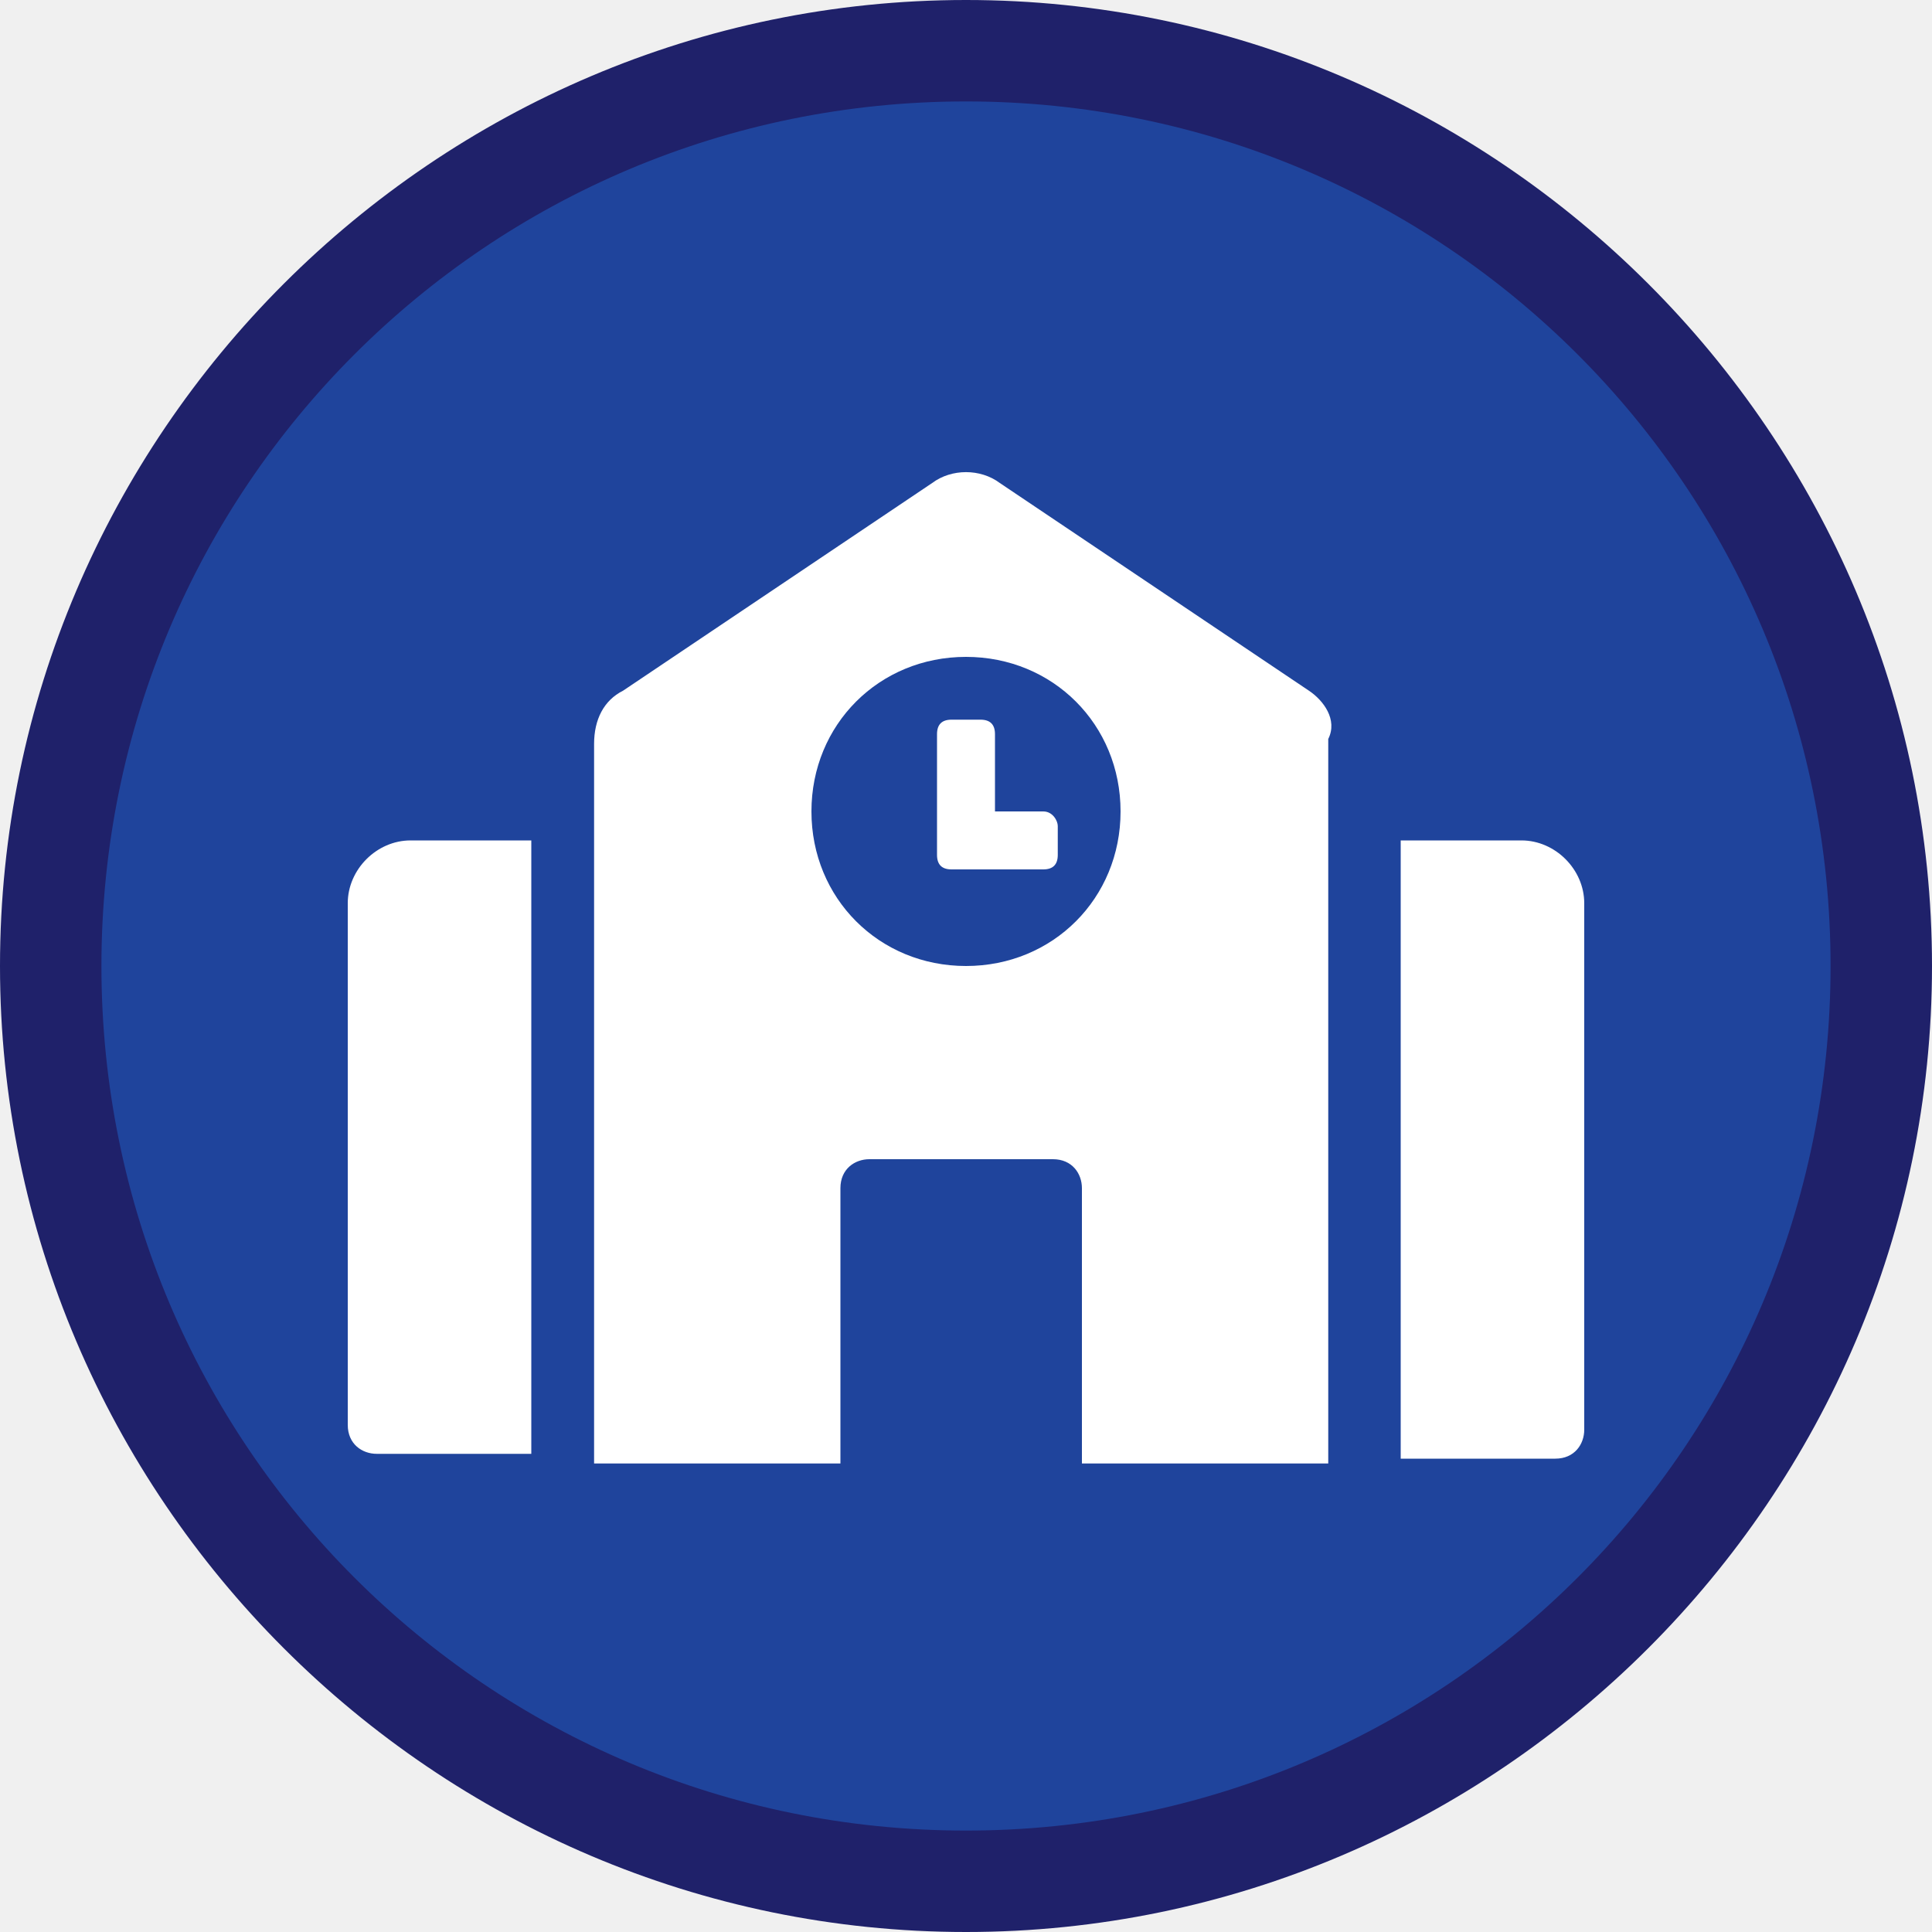
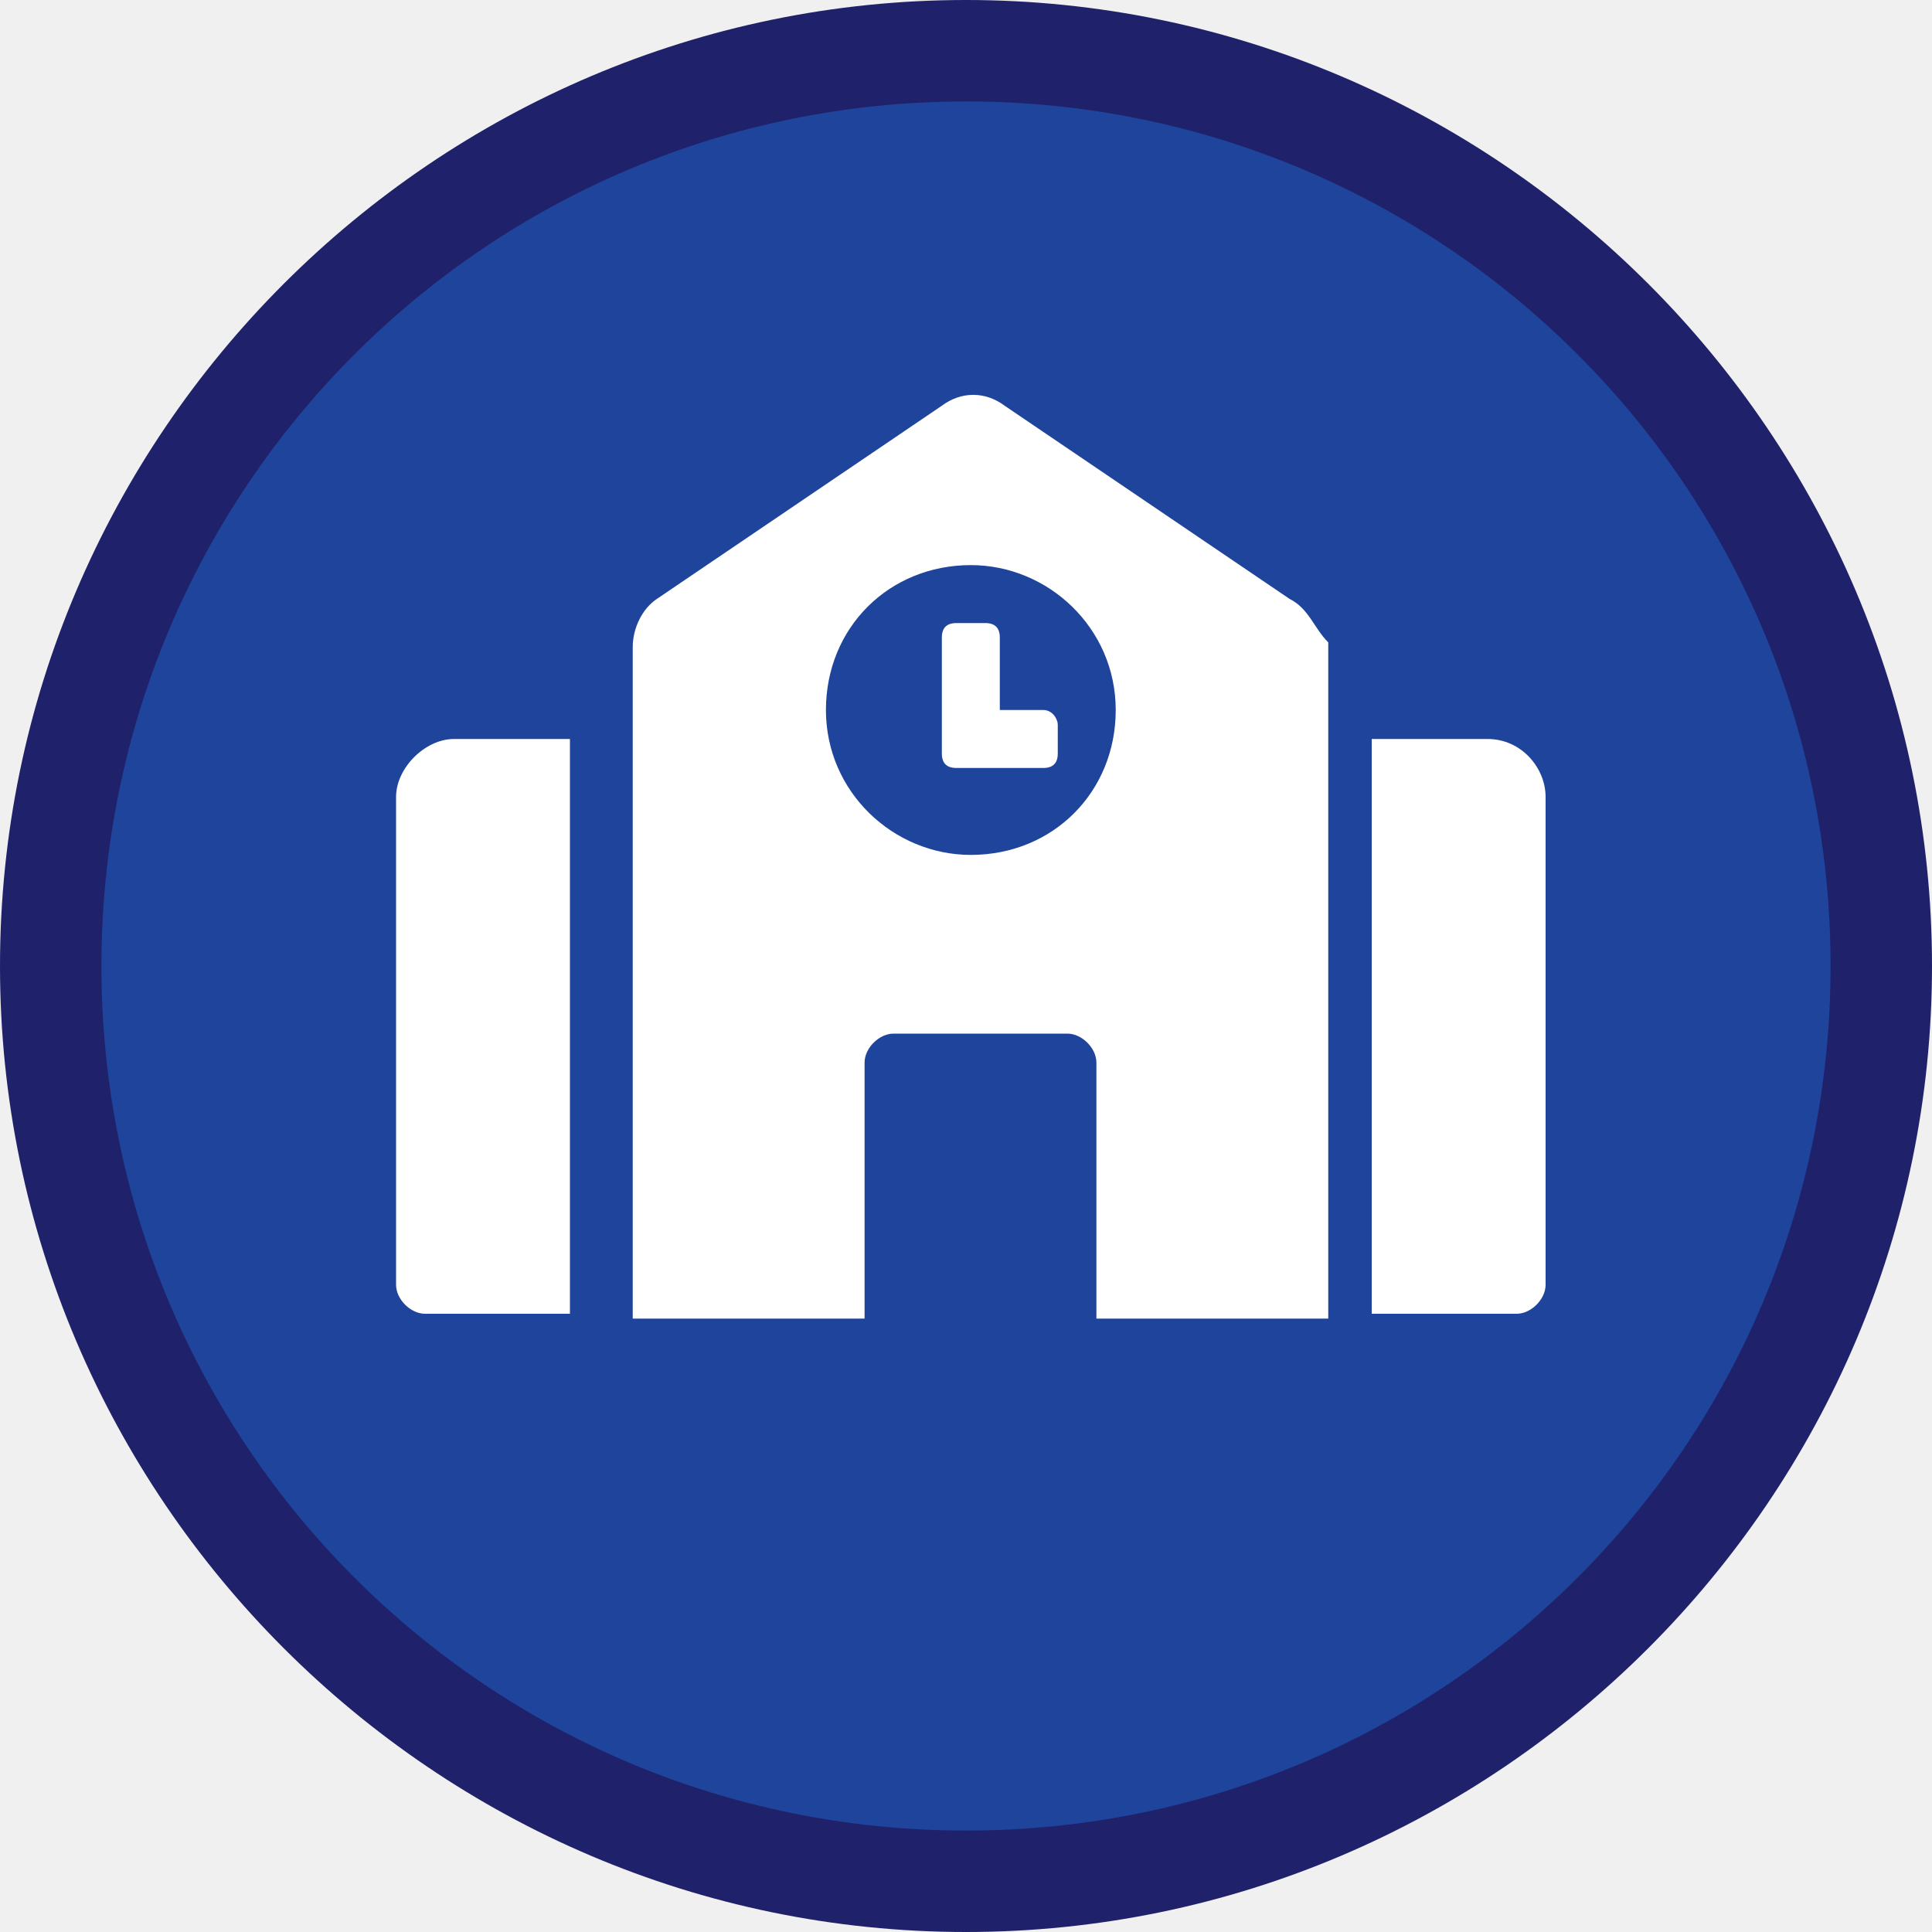
<svg xmlns="http://www.w3.org/2000/svg" version="1.1" id="Layer_1" x="0px" y="0px" viewBox="0 0 40 40" style="enable-background:new 0 0 40 40;" xml:space="preserve">
  <style type="text/css">
	.st0{fill:#1F449C;}
	.st1{fill:#1F216A;}
	.st2{fill:#FFFFFF;}
</style>
  <g>
    <circle class="st0" cx="20" cy="20" r="18.9" />
    <path class="st1" d="M20,2.1c9.9,0,17.9,8,17.9,17.9s-8,17.9-17.9,17.9S2.1,29.9,2.1,20S10.1,2.1,20,2.1 M20,0C9,0,0,9,0,20   s9,20,20,20s20-9,20-20S31,0,20,0L20,0z" />
  </g>
-   <path class="st2" d="M7.2,18.7v10.8c0,0.4,0.3,0.6,0.6,0.6h3.2V17.4H8.5C7.8,17.4,7.2,18,7.2,18.7z M21.6,16.8h-1v-1.6  c0-0.2-0.1-0.3-0.3-0.3h-0.6c-0.2,0-0.3,0.1-0.3,0.3v2.5c0,0.2,0.1,0.3,0.3,0.3h1.9c0.2,0,0.3-0.1,0.3-0.3v-0.6  C21.9,17,21.8,16.8,21.6,16.8z M27.1,14.3L20.7,10c-0.4-0.3-1-0.3-1.4,0l-6.4,4.3c-0.4,0.2-0.6,0.6-0.6,1.1v14.9h5.1v-5.7  c0-0.4,0.3-0.6,0.6-0.6h3.8c0.4,0,0.6,0.3,0.6,0.6v5.7h5.1V15.3C27.7,14.9,27.4,14.5,27.1,14.3z M20,20c-1.8,0-3.2-1.4-3.2-3.2  s1.4-3.2,3.2-3.2s3.2,1.4,3.2,3.2C23.2,18.6,21.8,20,20,20z M31.5,17.4h-2.5v12.8h3.2c0.4,0,0.6-0.3,0.6-0.6V18.7  C32.8,18,32.2,17.4,31.5,17.4z" />
+   <path class="st2" d="M8.2,16.5v10.1c0,0.3,0.3,0.6,0.6,0.6h3V15.3H9.4C8.8,15.3,8.2,15.9,8.2,16.5z M21.6,14.7h-0.9v-1.5  c0-0.2-0.1-0.3-0.3-0.3h-0.6c-0.2,0-0.3,0.1-0.3,0.3v2.4c0,0.2,0.1,0.3,0.3,0.3h1.8c0.2,0,0.3-0.1,0.3-0.3V15  C21.9,14.9,21.8,14.7,21.6,14.7z M26.7,12.4l-5.9-4c-0.4-0.3-0.9-0.3-1.3,0l-5.9,4c-0.3,0.2-0.5,0.6-0.5,1v13.9h4.8v-5.3  c0-0.3,0.3-0.6,0.6-0.6h3.6c0.3,0,0.6,0.3,0.6,0.6v5.3h4.8V13.3C27.2,13,27.1,12.6,26.7,12.4z M20.1,17.7c-1.6,0-3-1.3-3-3  s1.3-3,3-3c1.6,0,3,1.3,3,3S21.8,17.7,20.1,17.7z M30.8,15.3h-2.4v11.9h3c0.3,0,0.6-0.3,0.6-0.6V16.5C32,15.9,31.5,15.3,30.8,15.3z" />
</svg>
